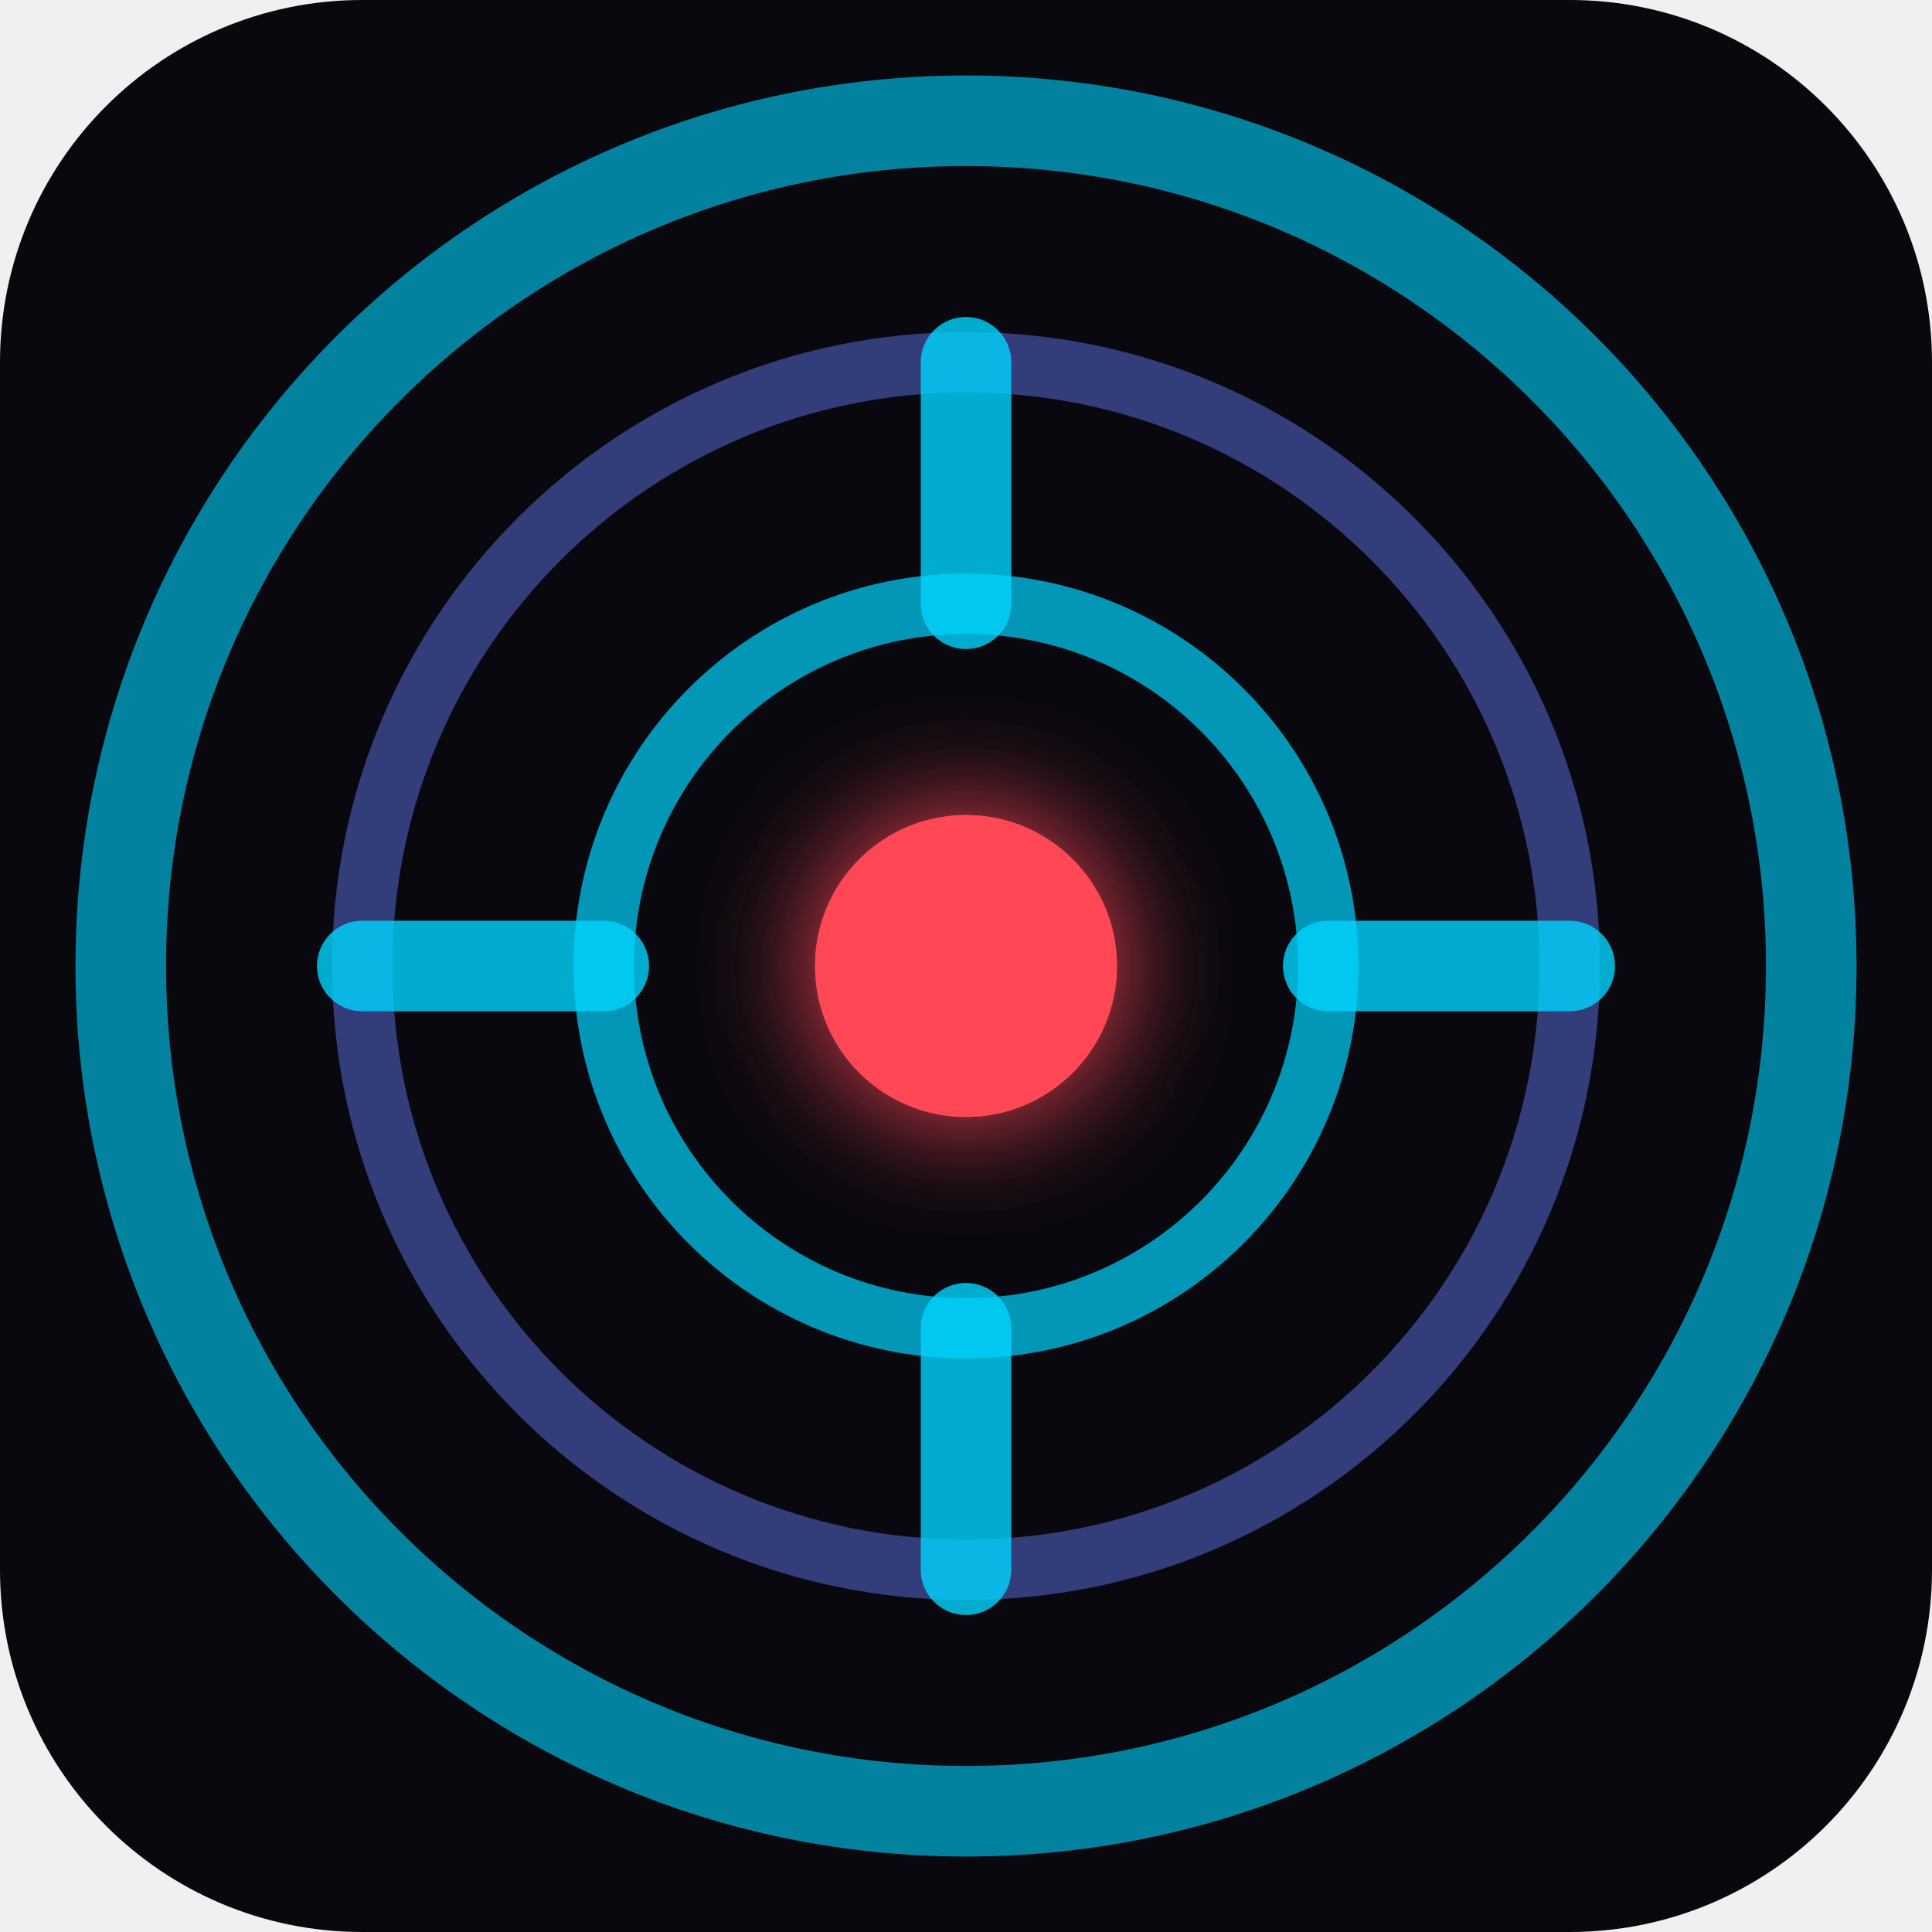
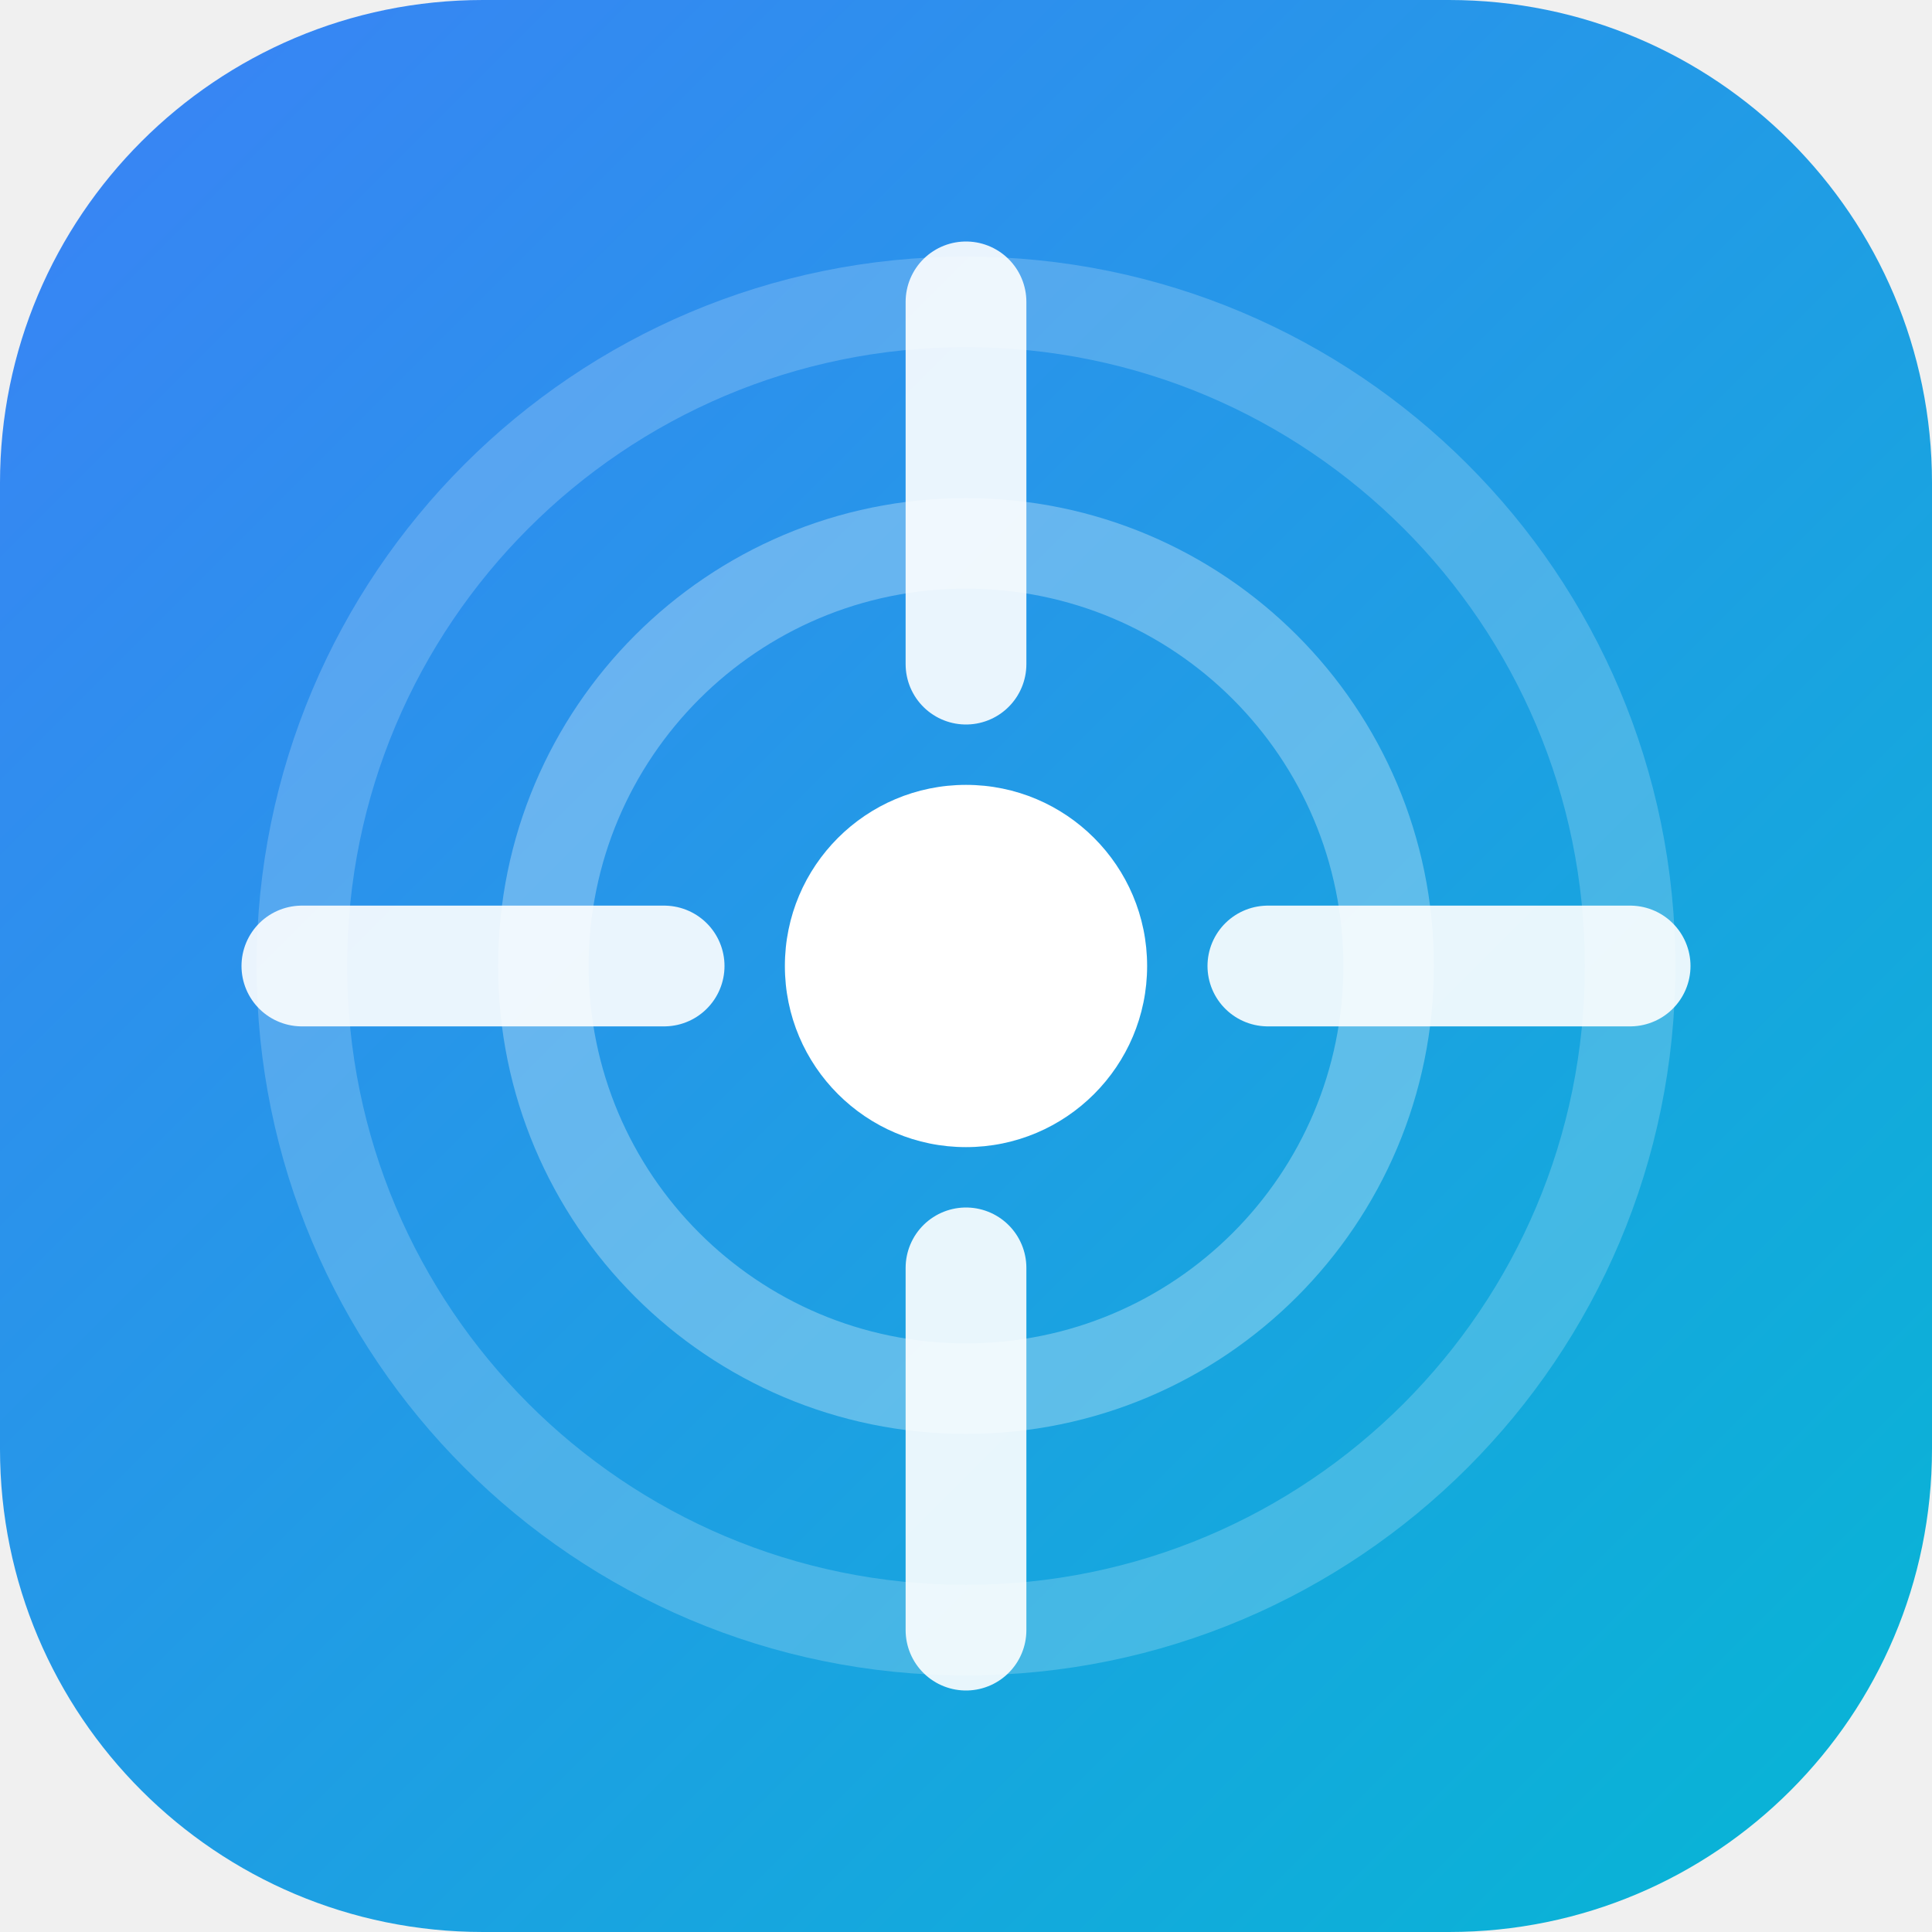
<svg xmlns="http://www.w3.org/2000/svg" width="32" height="32" viewBox="0 0 32 32" fill="none">
-   <rect width="32" height="32" fill="#08080e" rx="6" />
-   <circle cx="16" cy="16" r="14" stroke="#00d4ff" stroke-width="1.5" fill="none" opacity="0.6" />
-   <circle cx="16" cy="16" r="10" stroke="#5e72e4" stroke-width="1" fill="none" opacity="0.5" />
-   <circle cx="16" cy="16" r="6" stroke="#00d4ff" stroke-width="1" fill="none" opacity="0.7" />
-   <circle cx="16" cy="16" r="2.5" fill="#ff4757" />
-   <line x1="16" y1="6" x2="16" y2="10" stroke="#00d4ff" stroke-width="1.5" stroke-linecap="round" opacity="0.8" />
-   <line x1="16" y1="22" x2="16" y2="26" stroke="#00d4ff" stroke-width="1.5" stroke-linecap="round" opacity="0.8" />
-   <line x1="6" y1="16" x2="10" y2="16" stroke="#00d4ff" stroke-width="1.5" stroke-linecap="round" opacity="0.8" />
-   <line x1="22" y1="16" x2="26" y2="16" stroke="#00d4ff" stroke-width="1.5" stroke-linecap="round" opacity="0.8" />
+   <rect width="32" height="32" rx="8" fill="url(#bgGradient)" />
+   <circle cx="16" cy="16" r="11" stroke="white" stroke-width="1.5" opacity="0.2" />
+   <circle cx="16" cy="16" r="7" stroke="white" stroke-width="1.5" opacity="0.3" />
+   <path d="M16 5V11M16 21V27M5 16H11M21 16H27" stroke="white" stroke-width="2" stroke-linecap="round" opacity="0.9" />
+   <circle cx="16" cy="16" r="3" fill="white" />
  <defs>
-     <filter id="glow" x="-50%" y="-50%" width="200%" height="200%">
-       <feGaussianBlur stdDeviation="1" result="coloredBlur" />
-       <feMerge>
-         <feMergeNode in="coloredBlur" />
-         <feMergeNode in="SourceGraphic" />
-       </feMerge>
-     </filter>
+     <linearGradient id="bgGradient" x1="0" y1="0" x2="32" y2="32" gradientUnits="userSpaceOnUse">
+       <stop offset="0%" stop-color="#3b82f6" />
+       <stop offset="100%" stop-color="#06b6d4" />
+     </linearGradient>
  </defs>
-   <circle cx="16" cy="16" r="2.5" fill="#ff4757" filter="url(#glow)" />
</svg>
